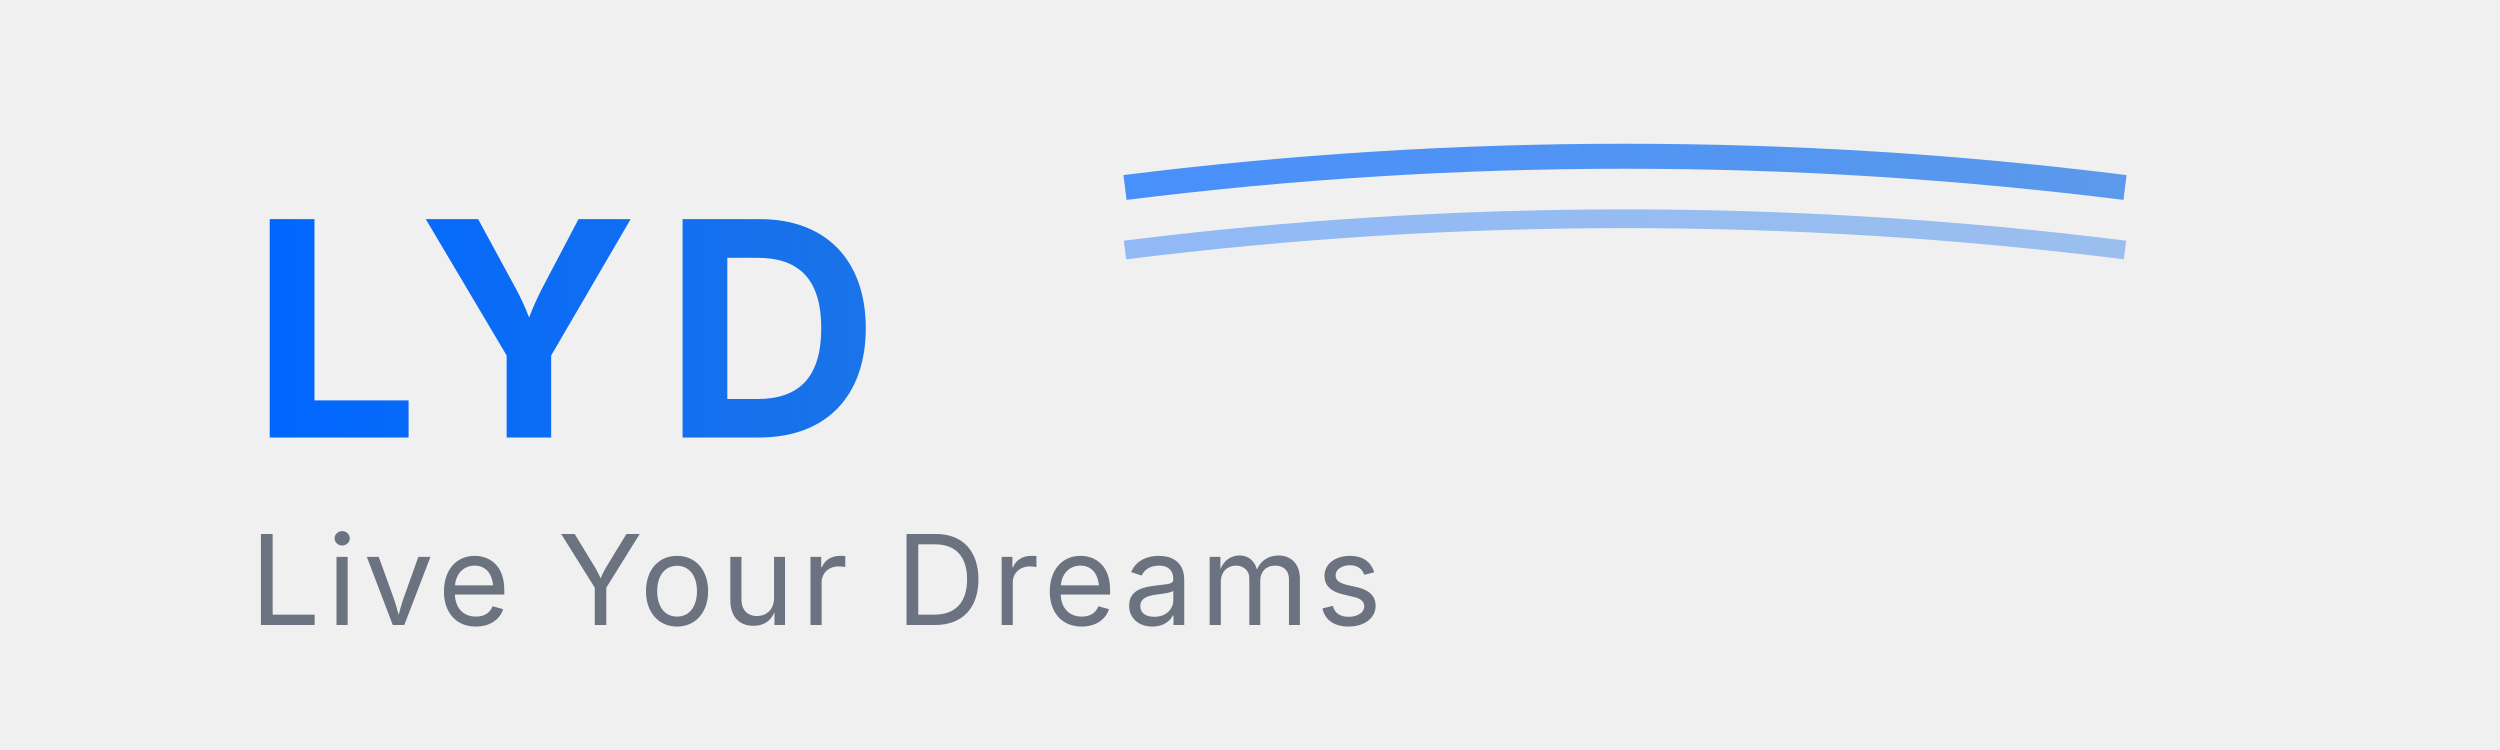
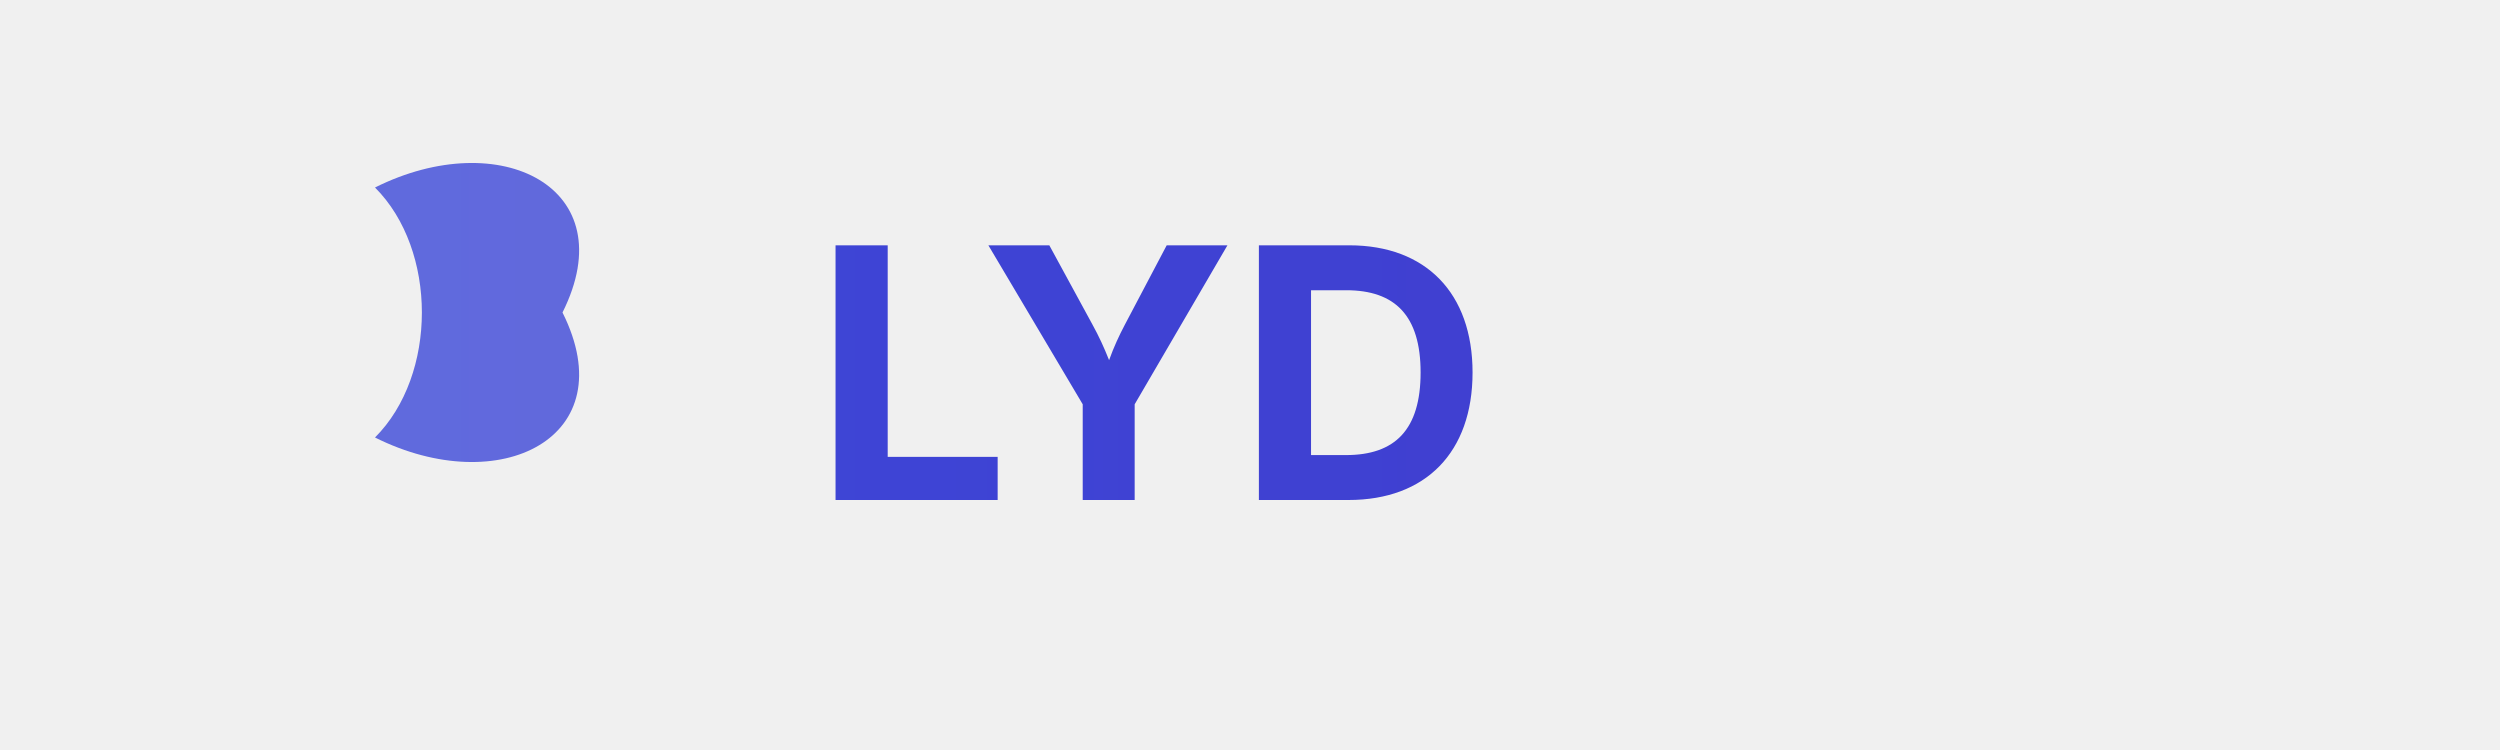
<svg xmlns="http://www.w3.org/2000/svg" width="200" height="60" viewBox="0 0 200 60" fill="none">
  <defs>
-     <linearGradient id="lyd-gradient" x1="0%" y1="0%" x2="100%" y2="0%">
-       <stop offset="0%" style="stop-color:#0066FF;stop-opacity:1" />
-       <stop offset="100%" style="stop-color:#1A73E8;stop-opacity:1" />
+     <linearGradient id="paint0_linear" x1="0" y1="30" x2="200" y2="30" gradientUnits="userSpaceOnUse">
+       <stop stop-color="#3b4bdb" />
+       <stop offset="1" stop-color="#4338ca" />
    </linearGradient>
  </defs>
-   <text x="20" y="35" font-family="Inter, system-ui, sans-serif" font-weight="700" font-size="24" fill="url(#lyd-gradient)" letter-spacing="2px">LYD</text>
-   <text x="20" y="50" font-family="Inter, system-ui, sans-serif" font-weight="400" font-size="10" fill="#6b7280" letter-spacing="0.5px">Live Your Dreams</text>
-   <path d="M90 15 Q130 10, 170 15" stroke="url(#lyd-gradient)" stroke-width="2" fill="none" opacity="0.7" />
-   <path d="M90 20 Q130 15, 170 20" stroke="url(#lyd-gradient)" stroke-width="1.5" fill="none" opacity="0.4" />
+   <g clipPath="url(#clip0)">
+     <path d="M30 15 C40 10, 50 15, 45 25 C50 35, 40 40, 30 35 C35 30, 35 20, 30 15Z" fill="url(#paint0_linear)" opacity="0.8" />
+     <text x="65" y="40" font-family="Inter, system-ui, sans-serif" font-weight="700" font-size="28" fill="url(#paint0_linear)">LYD</text>
+   </g>
+   <defs>
+     <clipPath id="clip0">
+       <rect width="200" height="60" fill="white" />
+     </clipPath>
+   </defs>
</svg>
